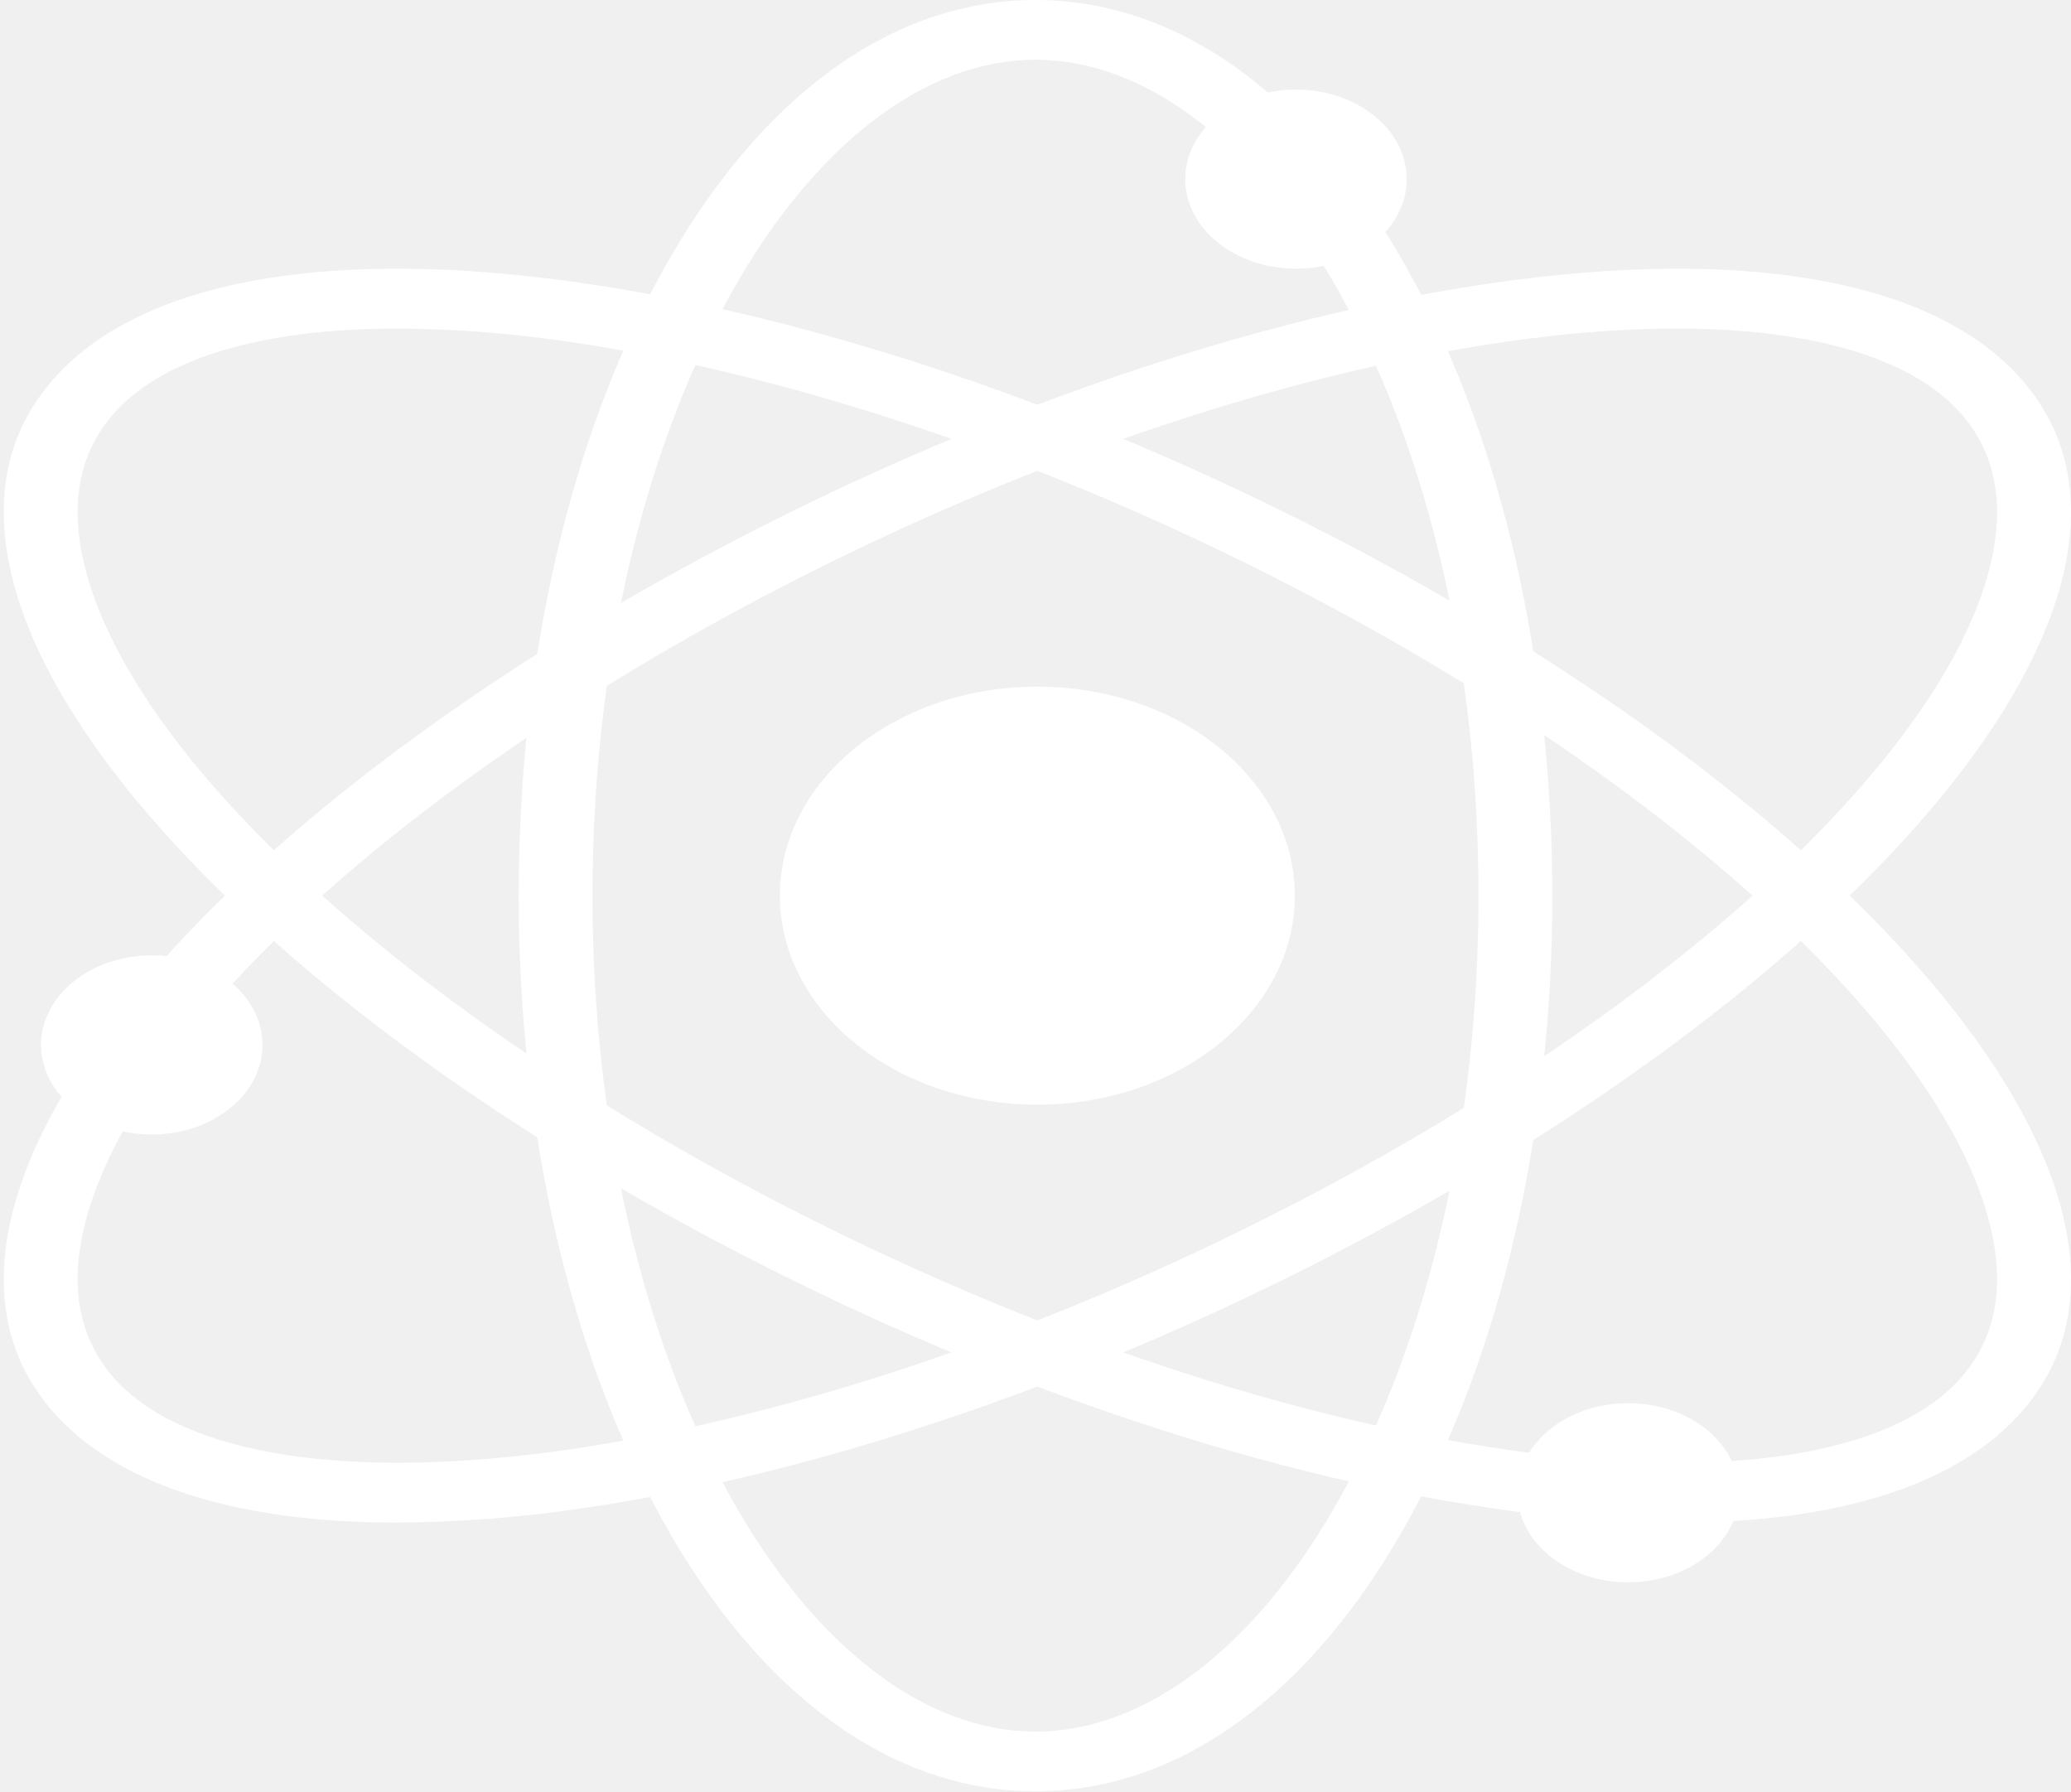
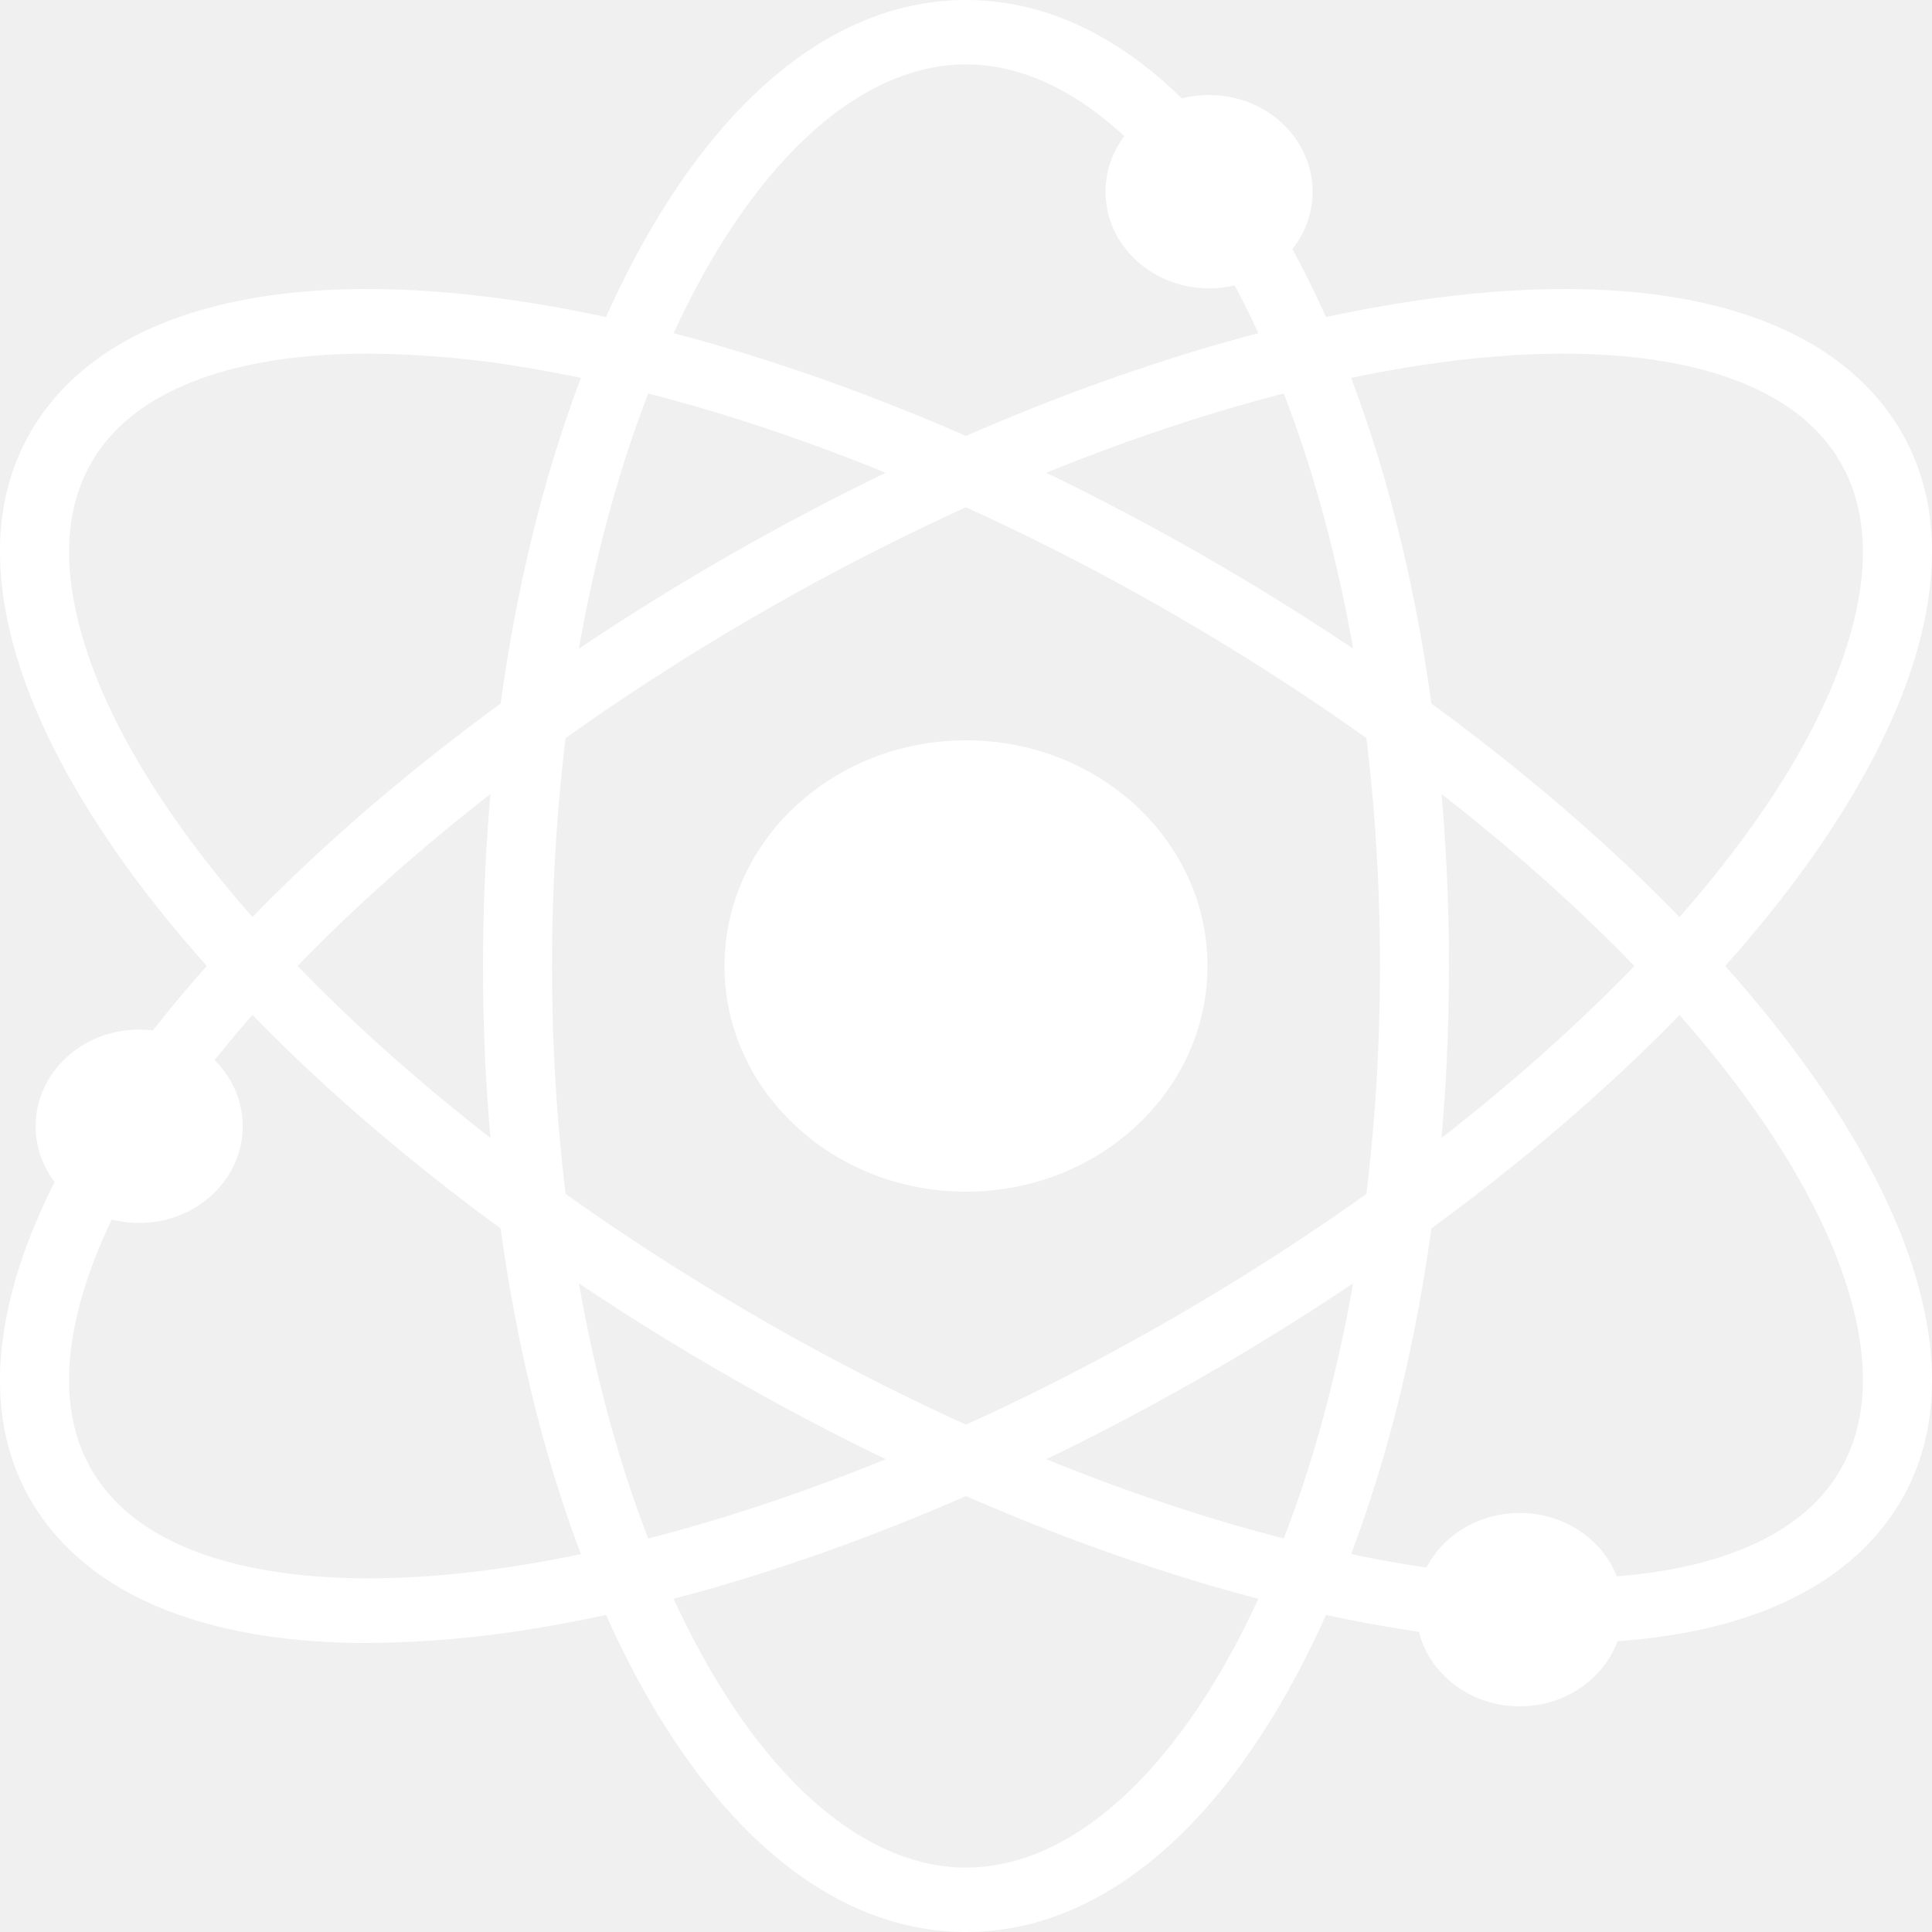
- <svg xmlns="http://www.w3.org/2000/svg" width="555px" height="480px" viewBox="0 0 555 480" version="1.1">
+ <svg xmlns="http://www.w3.org/2000/svg" width="488px" height="488px" viewBox="0 0 488 488" version="1.1">
  <g id="Page-1" stroke="none" stroke-width="1" fill="none" fill-rule="evenodd">
-     <g id="atom" transform="translate(1, 0)" fill="#FFFFFF" fill-rule="nonzero">
-       <path d="M276.5,480 C238.017,480 202.514,454.189 176.534,407.321 C151.684,362.5 138,303.073 138,240 C138,176.927 151.684,117.505 176.534,72.679 C202.514,25.811 238.017,0 276.5,0 C314.983,0 350.486,25.811 376.466,72.679 C401.316,117.505 415,176.927 415,240 C415,303.073 401.316,362.5 376.466,407.321 C350.486,454.189 314.983,480 276.5,480 Z M276.5,16 C246.718,16 216.862,39.044 194.588,79.224 C170.855,122.036 157.786,179.134 157.786,240 C157.786,300.866 170.855,357.964 194.588,400.776 C216.862,440.956 246.718,464 276.5,464 C306.282,464 336.138,440.956 358.412,400.776 C382.145,357.964 395.214,300.866 395.214,240 C395.214,179.134 382.145,122.036 358.412,79.224 C336.138,39.044 306.282,16 276.5,16 Z" id="Shape" />
-       <path d="M448.648,408 C431.941,407.898 415.277,406.604 398.851,404.134 C334.353,394.792 260.758,369.512 191.617,332.95 C140.342,305.832 95.433,274.507 61.744,242.36 C28.345,210.491 7.595,179.411 1.736,152.481 C-2.756,131.829 1.479,114.33 14.327,100.472 C38.049,74.889 88.066,66.151 155.149,75.866 C219.647,85.207 293.242,110.487 362.383,147.05 C413.658,174.168 458.567,205.493 492.256,237.64 C525.655,269.509 546.405,300.589 552.264,327.518 C556.756,348.171 552.521,365.669 539.673,379.528 C522.268,398.294 490.713,408 448.648,408 L448.648,408 Z M105.636,88.035 C70.131,88.035 43.584,95.591 30.162,110.069 C20.724,120.248 17.718,133.586 21.226,149.709 C32.278,200.507 103.413,267.182 202.45,319.559 C269.41,354.972 340.398,379.414 402.338,388.385 C460.824,396.855 505.114,390.13 523.838,369.93 C533.276,359.752 536.282,346.414 532.774,330.291 C521.722,279.493 450.587,212.818 351.55,160.441 C284.59,125.028 213.602,100.586 151.662,91.615 C136.48,89.331 121.078,88.133 105.636,88.035 Z" id="Shape" />
-       <path d="M105.348,408 C63.276,408 31.73,398.3 14.327,379.528 C1.479,365.67 -2.756,348.171 1.736,327.518 C7.595,300.589 28.345,269.509 61.744,237.64 C95.434,205.493 140.343,174.169 191.619,147.051 C260.755,110.488 334.351,85.208 398.855,75.866 C465.946,66.151 515.951,74.888 539.673,100.472 C552.521,114.331 556.756,131.829 552.264,152.481 C546.405,179.411 525.655,210.491 492.256,242.36 C458.566,274.507 413.657,305.832 362.381,332.95 C293.245,369.512 219.649,394.792 155.145,404.134 C138.719,406.604 122.055,407.898 105.348,408 L105.348,408 Z M197.034,153.746 L202.447,160.441 C103.409,212.818 32.274,279.489 21.221,330.291 C17.713,346.414 20.719,359.752 30.157,369.93 C48.882,390.13 93.168,396.855 151.658,388.385 C213.599,379.414 284.581,354.972 351.548,319.559 C450.591,267.182 521.721,200.512 532.774,149.71 C536.282,133.586 533.276,120.249 523.838,110.07 C505.113,89.871 460.827,83.145 402.337,91.616 C340.396,100.586 269.408,125.028 202.447,160.441 L197.034,153.746 Z" id="Shape" />
-       <ellipse id="Oval" cx="277" cy="240" rx="69" ry="56" />
-       <g id="Group" transform="translate(10, 24)">
-         <ellipse id="Oval" cx="29.674" cy="256" rx="29.674" ry="24" />
-         <ellipse id="Oval" cx="425.326" cy="376" rx="29.674" ry="24" />
-         <ellipse id="Oval" cx="336.304" cy="24" rx="29.674" ry="24" />
+     <g id="atom" fill="#FFFFFF" fill-rule="nonzero">
+       <path d="M244,488 C210.101,488 178.828,461.759 155.943,414.11 C134.054,368.542 122,308.124 122,244 C122,179.876 134.054,119.463 155.943,73.89 C178.828,26.241 210.101,0 244,0 C277.899,0 309.172,26.241 332.057,73.89 C353.946,119.463 366,179.876 366,244 C366,308.124 353.946,368.542 332.057,414.11 C309.172,461.759 277.899,488 244,488 Z M244,16.267 C217.766,16.267 191.467,39.695 171.847,80.544 C150.941,124.07 139.429,182.12 139.429,244 C139.429,305.88 150.941,363.93 171.847,407.456 C191.467,448.305 217.766,471.733 244,471.733 C270.234,471.733 296.533,448.305 316.153,407.456 C337.059,363.93 348.571,305.88 348.571,244 C348.571,182.12 337.059,124.07 316.153,80.544 C296.533,39.695 270.234,16.267 244,16.267 Z" id="Shape" />
+       <path d="M395.199,415 C380.482,414.896 365.804,413.579 351.335,411.065 C294.52,401.557 229.693,375.825 168.789,338.609 C123.622,311.007 84.064,279.123 54.388,246.402 C24.968,213.964 6.69,182.329 1.529,154.918 C-2.428,133.897 1.303,116.086 12.62,101.98 C33.516,75.94 77.574,67.047 136.665,76.935 C193.48,86.443 258.307,112.175 319.211,149.39 C364.378,176.993 403.936,208.877 433.612,241.598 C463.032,274.036 481.31,305.671 486.471,333.081 C490.428,354.103 486.697,371.914 475.38,386.02 C460.048,405.121 432.253,415 395.199,415 L395.199,415 Z M93.051,89.322 C61.776,89.322 38.391,97.012 26.568,111.749 C18.255,122.11 15.607,135.685 18.697,152.097 C28.433,203.802 91.093,271.667 178.332,324.98 C237.315,361.025 299.845,385.904 354.406,395.034 C405.924,403.656 444.938,396.811 461.432,376.251 C469.745,365.89 472.393,352.314 469.303,335.903 C459.567,284.198 396.907,216.332 309.668,163.02 C250.685,126.975 188.155,102.096 133.594,92.965 C120.22,90.641 106.654,89.421 93.051,89.322 Z" id="Shape" />
+       <path d="M92.797,415 C55.738,415 27.95,405.127 12.62,386.02 C1.303,371.914 -2.428,354.103 1.529,333.081 C6.69,305.671 24.969,274.036 54.388,241.598 C84.064,208.877 123.623,176.993 168.791,149.391 C229.69,112.175 294.518,86.444 351.338,76.935 C410.436,67.046 454.484,75.94 475.38,101.981 C486.697,116.087 490.428,133.898 486.471,154.919 C481.31,182.33 463.031,213.964 433.612,246.402 C403.936,279.123 364.377,311.007 319.209,338.61 C258.31,375.825 193.482,401.557 136.662,411.065 C122.193,413.579 107.514,414.896 92.797,415 L92.797,415 Z M173.56,156.206 L178.329,163.02 C91.09,216.333 28.429,284.194 18.693,335.903 C15.603,352.315 18.25,365.89 26.564,376.251 C43.059,396.811 82.069,403.656 133.591,395.034 C188.152,385.904 250.678,361.025 309.667,324.98 C396.91,271.668 459.567,203.807 469.303,152.097 C472.393,135.686 469.745,122.11 461.431,111.75 C444.937,91.19 405.927,84.344 354.405,92.966 C299.844,102.097 237.312,126.975 178.329,163.02 L173.56,156.206 Z" id="Shape" />
+       <ellipse id="Oval" cx="244" cy="244" rx="61" ry="57" />
+       <g id="Group" transform="translate(9, 24)">
+         <ellipse id="Oval" cx="26.152" cy="260.48" rx="26.152" ry="24.42" />
+         <ellipse id="Oval" cx="374.848" cy="382.58" rx="26.152" ry="24.42" />
+         <ellipse id="Oval" cx="296.391" cy="24.42" rx="26.152" ry="24.42" />
      </g>
    </g>
  </g>
</svg>
